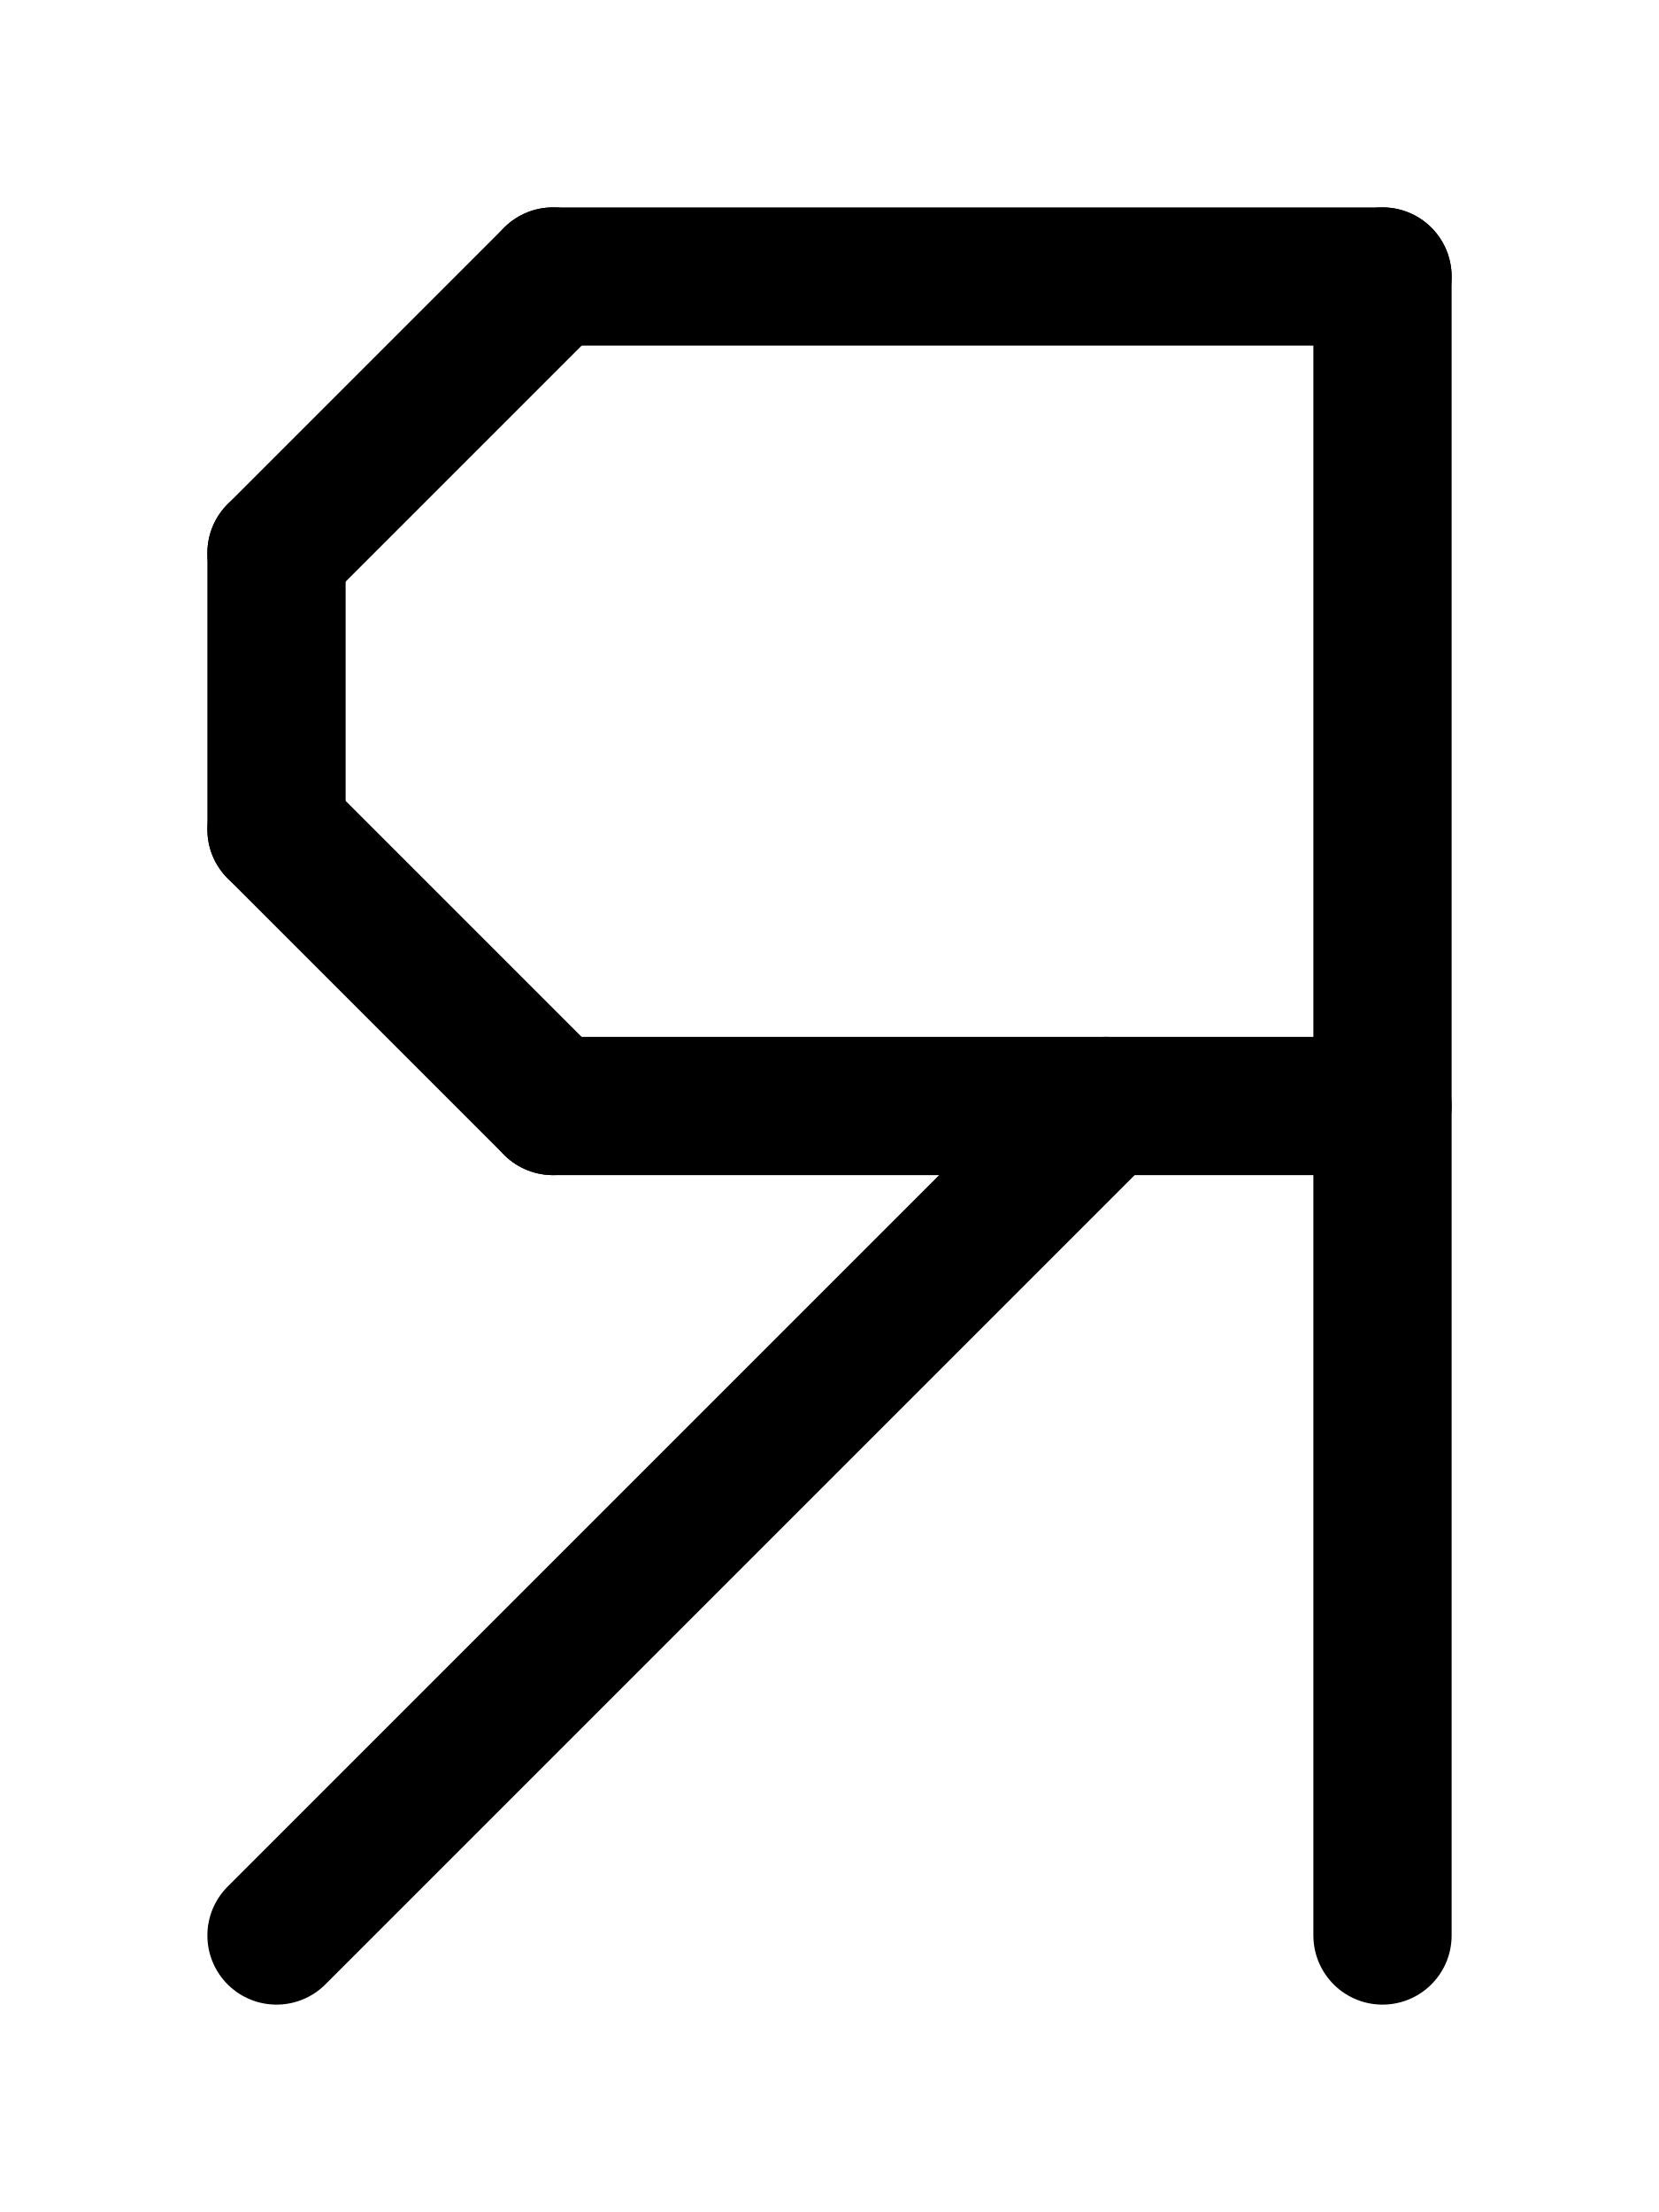
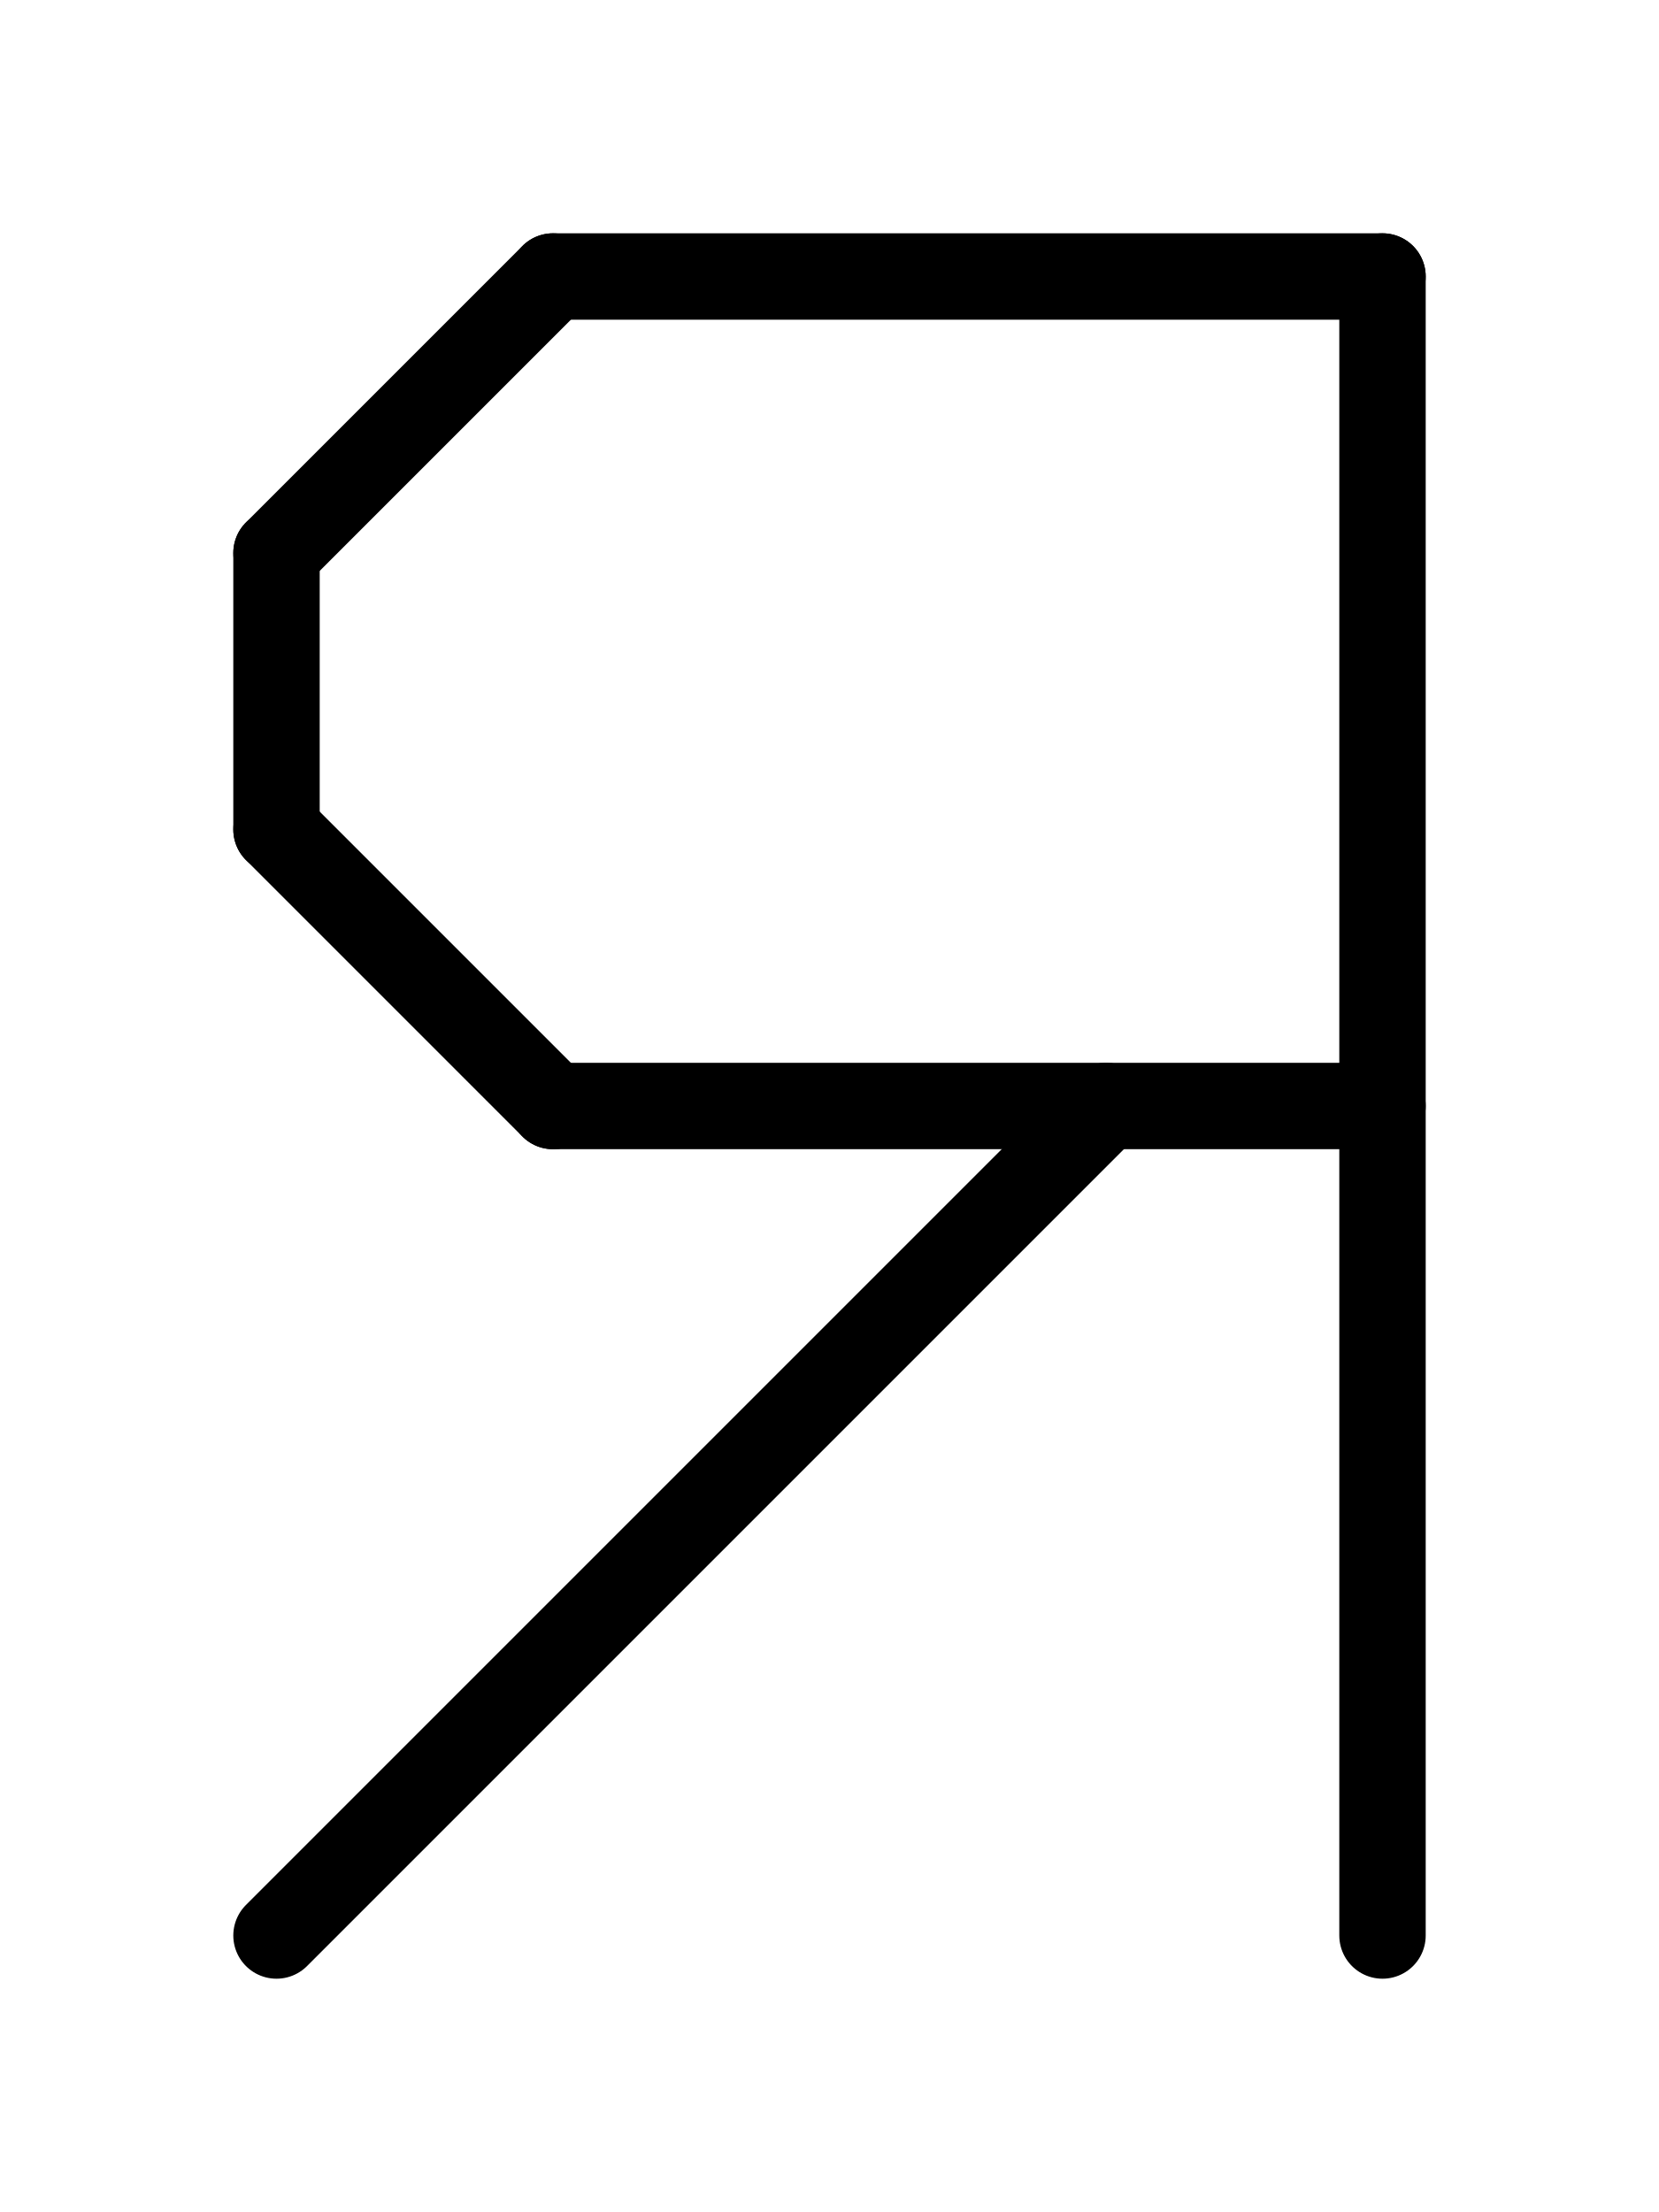
<svg xmlns="http://www.w3.org/2000/svg" viewBox="0 0 768 1024">
-   <path d="M 640 896 l 0 -768" stroke-width="64" stroke-linecap="round" stroke="black" />
-   <path d="M 640 128 l -384 0" stroke-width="64" stroke-linecap="round" stroke="black" />
-   <path d="M 256 128 l -128 128" stroke-width="64" stroke-linecap="round" stroke="black" />
-   <path d="M 128 256 l 0 128" stroke-width="64" stroke-linecap="round" stroke="black" />
-   <path d="M 128 384 l 128 128" stroke-width="64" stroke-linecap="round" stroke="black" />
-   <path d="M 256 512 l 384 0" stroke-width="64" stroke-linecap="round" stroke="black" />
-   <path d="M 512 512 l -384 384" stroke-width="64" stroke-linecap="round" stroke="black" />
+   <path d="M 640 896 l 0 -768" stroke-width="40" stroke-linecap="round" stroke="black" />
+   <path d="M 640 128 l -384 0" stroke-width="40" stroke-linecap="round" stroke="black" />
+   <path d="M 256 128 l -128 128" stroke-width="40" stroke-linecap="round" stroke="black" />
+   <path d="M 128 256 l 0 128" stroke-width="40" stroke-linecap="round" stroke="black" />
+   <path d="M 128 384 l 128 128" stroke-width="40" stroke-linecap="round" stroke="black" />
+   <path d="M 256 512 l 384 0" stroke-width="40" stroke-linecap="round" stroke="black" />
+   <path d="M 512 512 l -384 384" stroke-width="40" stroke-linecap="round" stroke="black" />
</svg>
